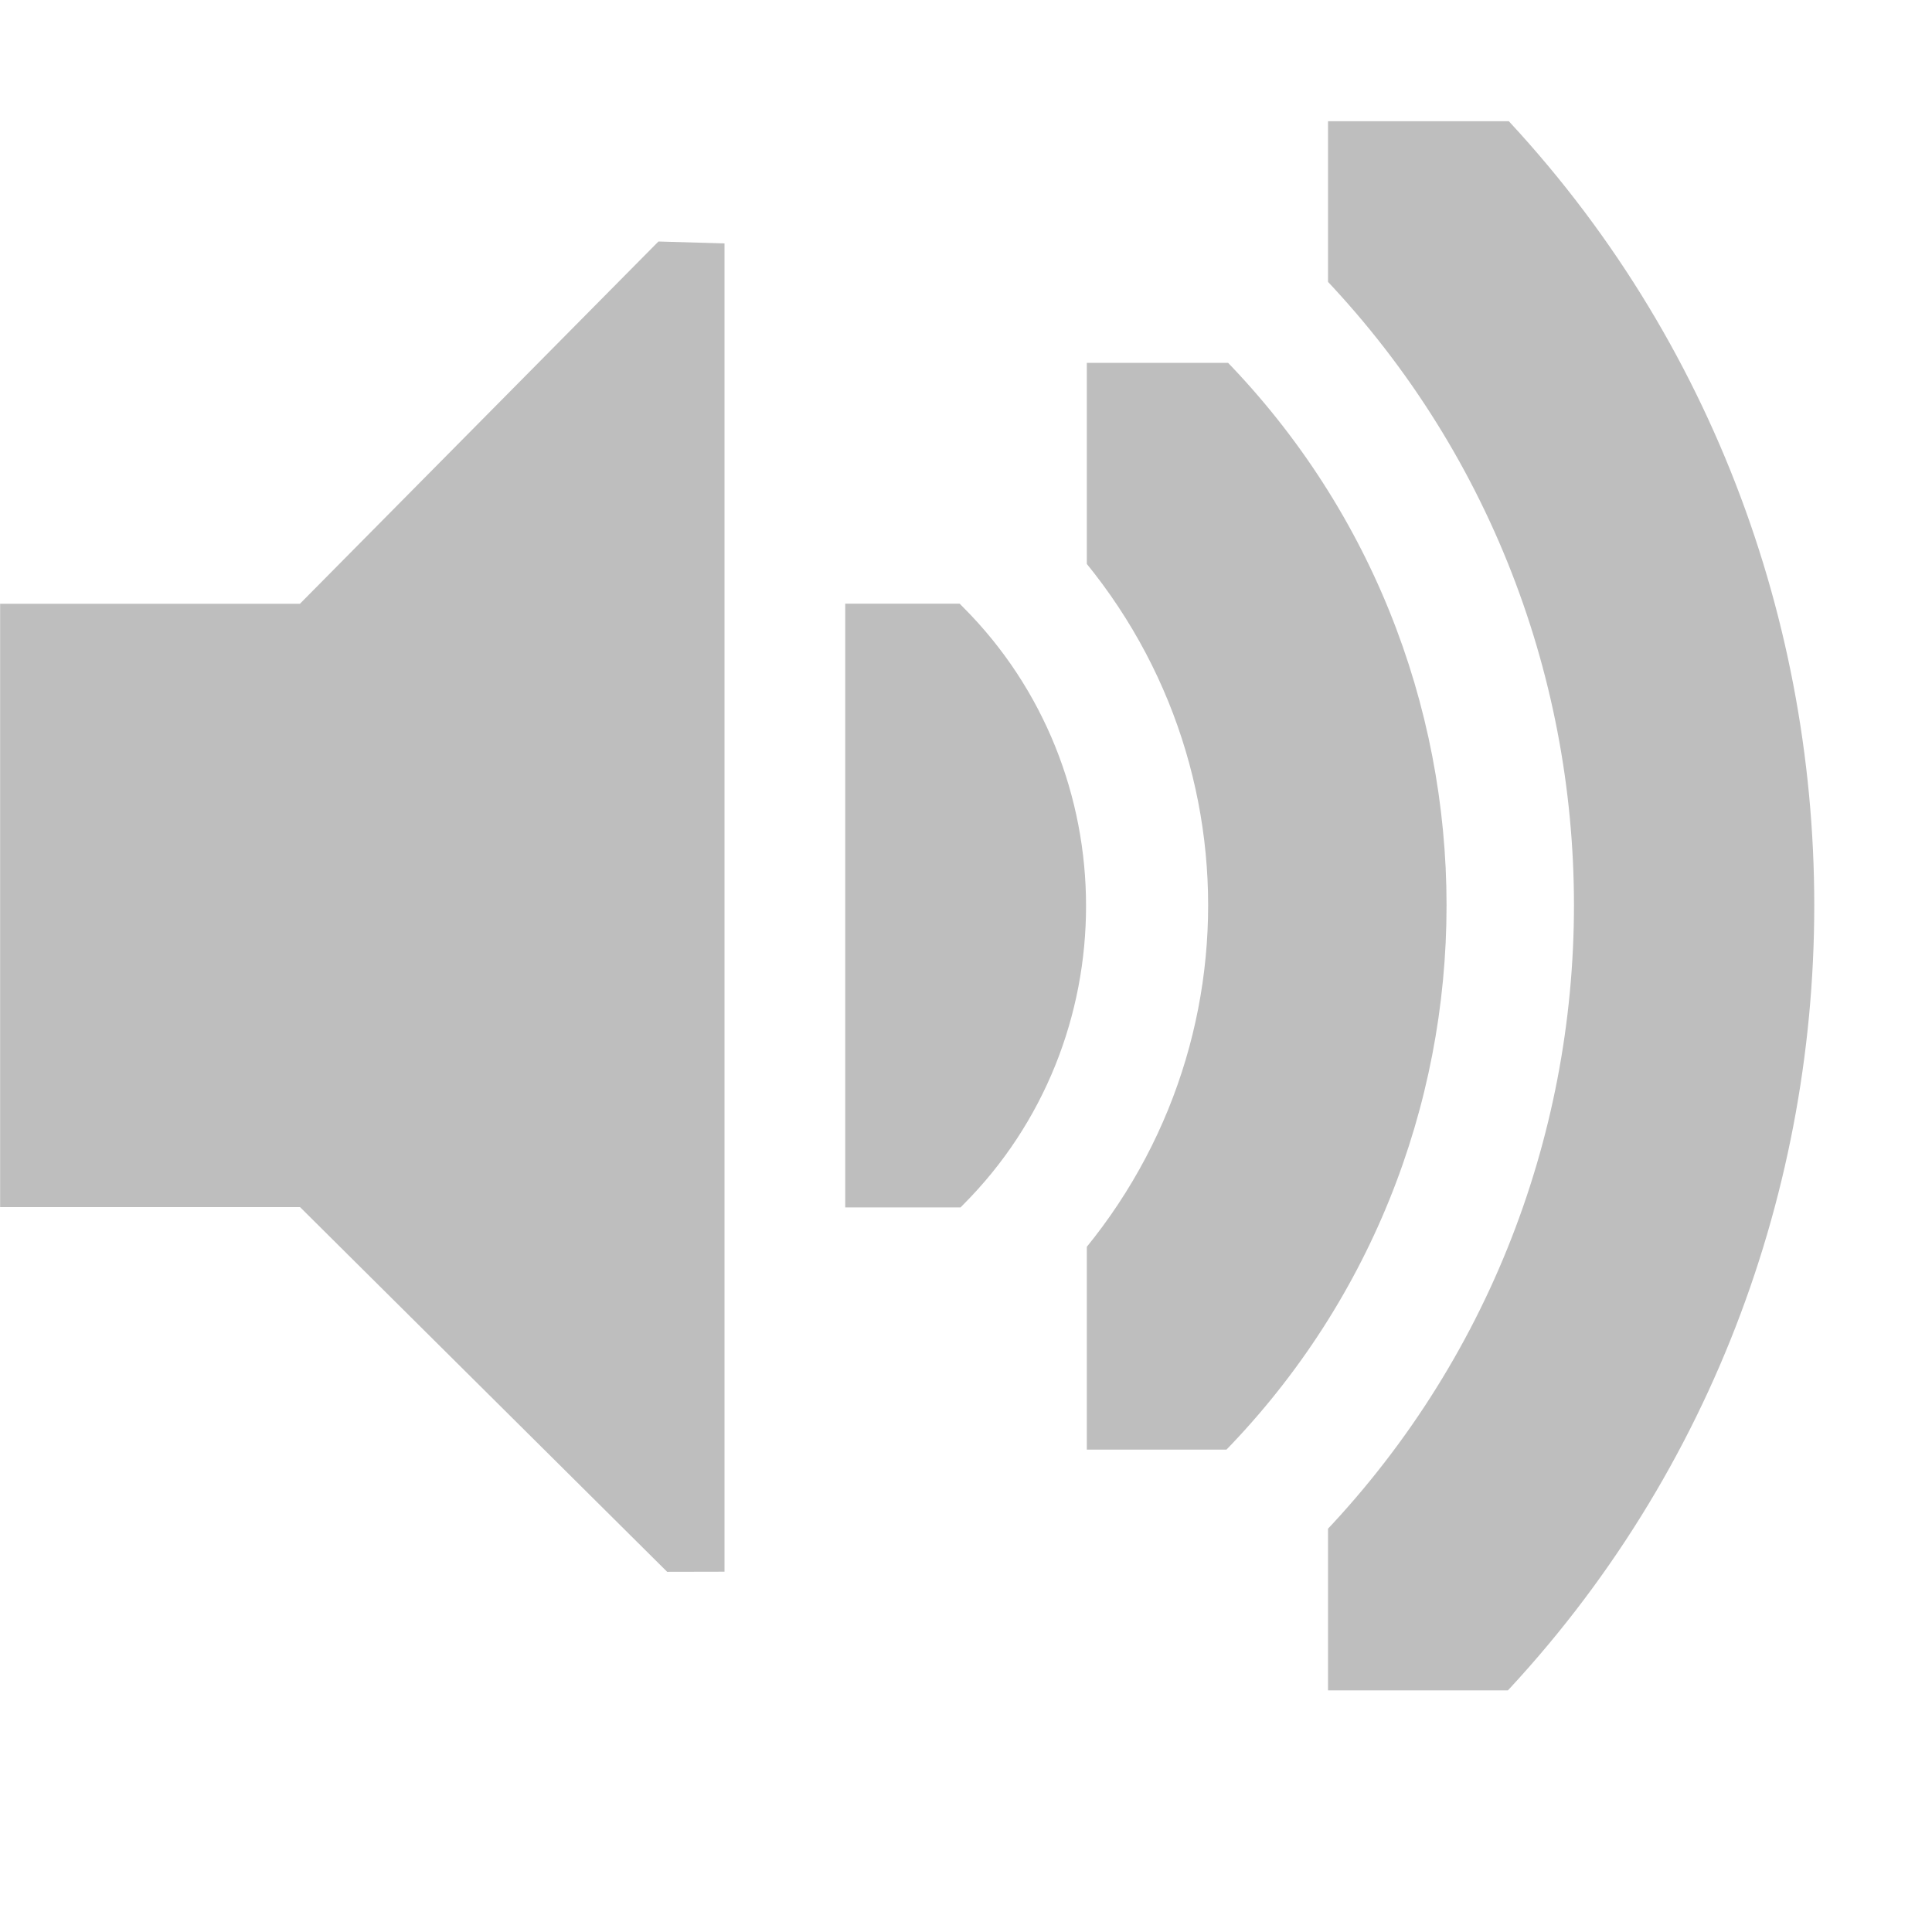
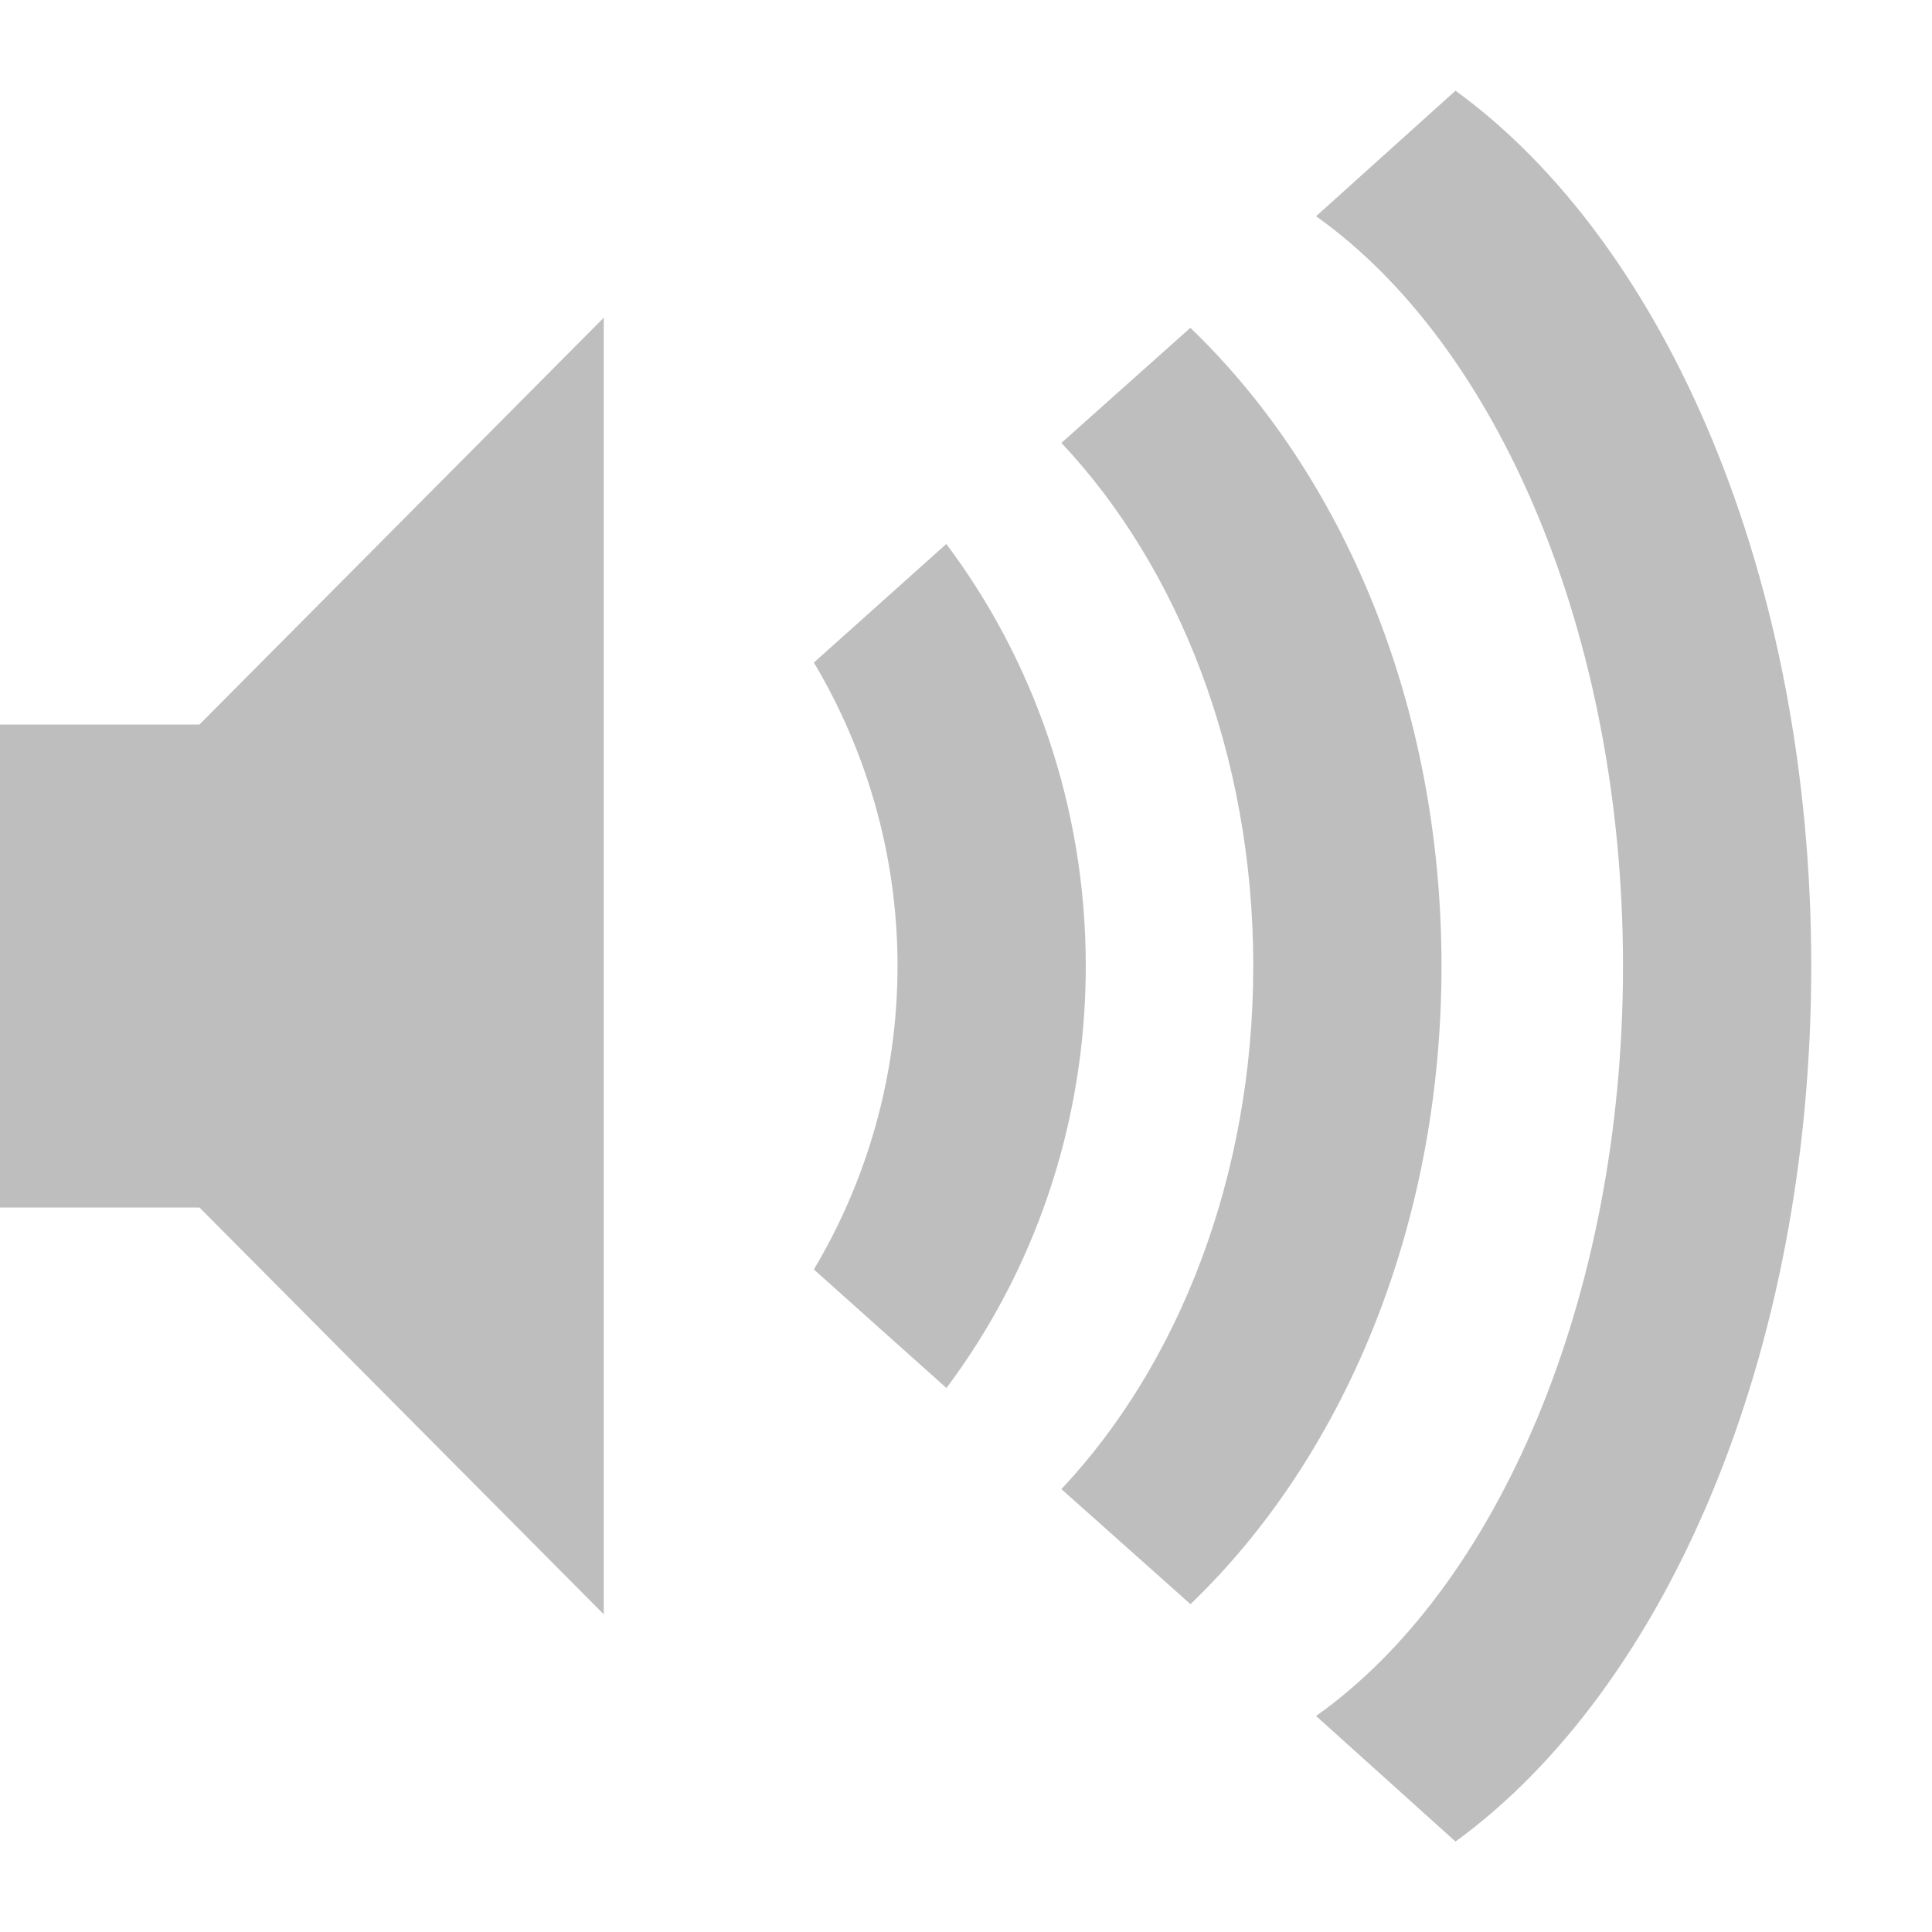
- <svg xmlns="http://www.w3.org/2000/svg" id="svg7384" height="16" width="16" version="1.1">
-   <defs id="defs7386">
-     <clipPath id="clipPath6279-3">
-       <rect id="rect6281-9" style="color:#bebebe;fill:#bebebe" height="6.375" width="3.825" y="220.75" x="26.85" />
-     </clipPath>
-     <clipPath id="clipPath6265-334">
-       <rect id="rect6267-61" style="color:#bebebe;fill:#bebebe" height="5.216" width="2.898" y="221.33" x="26.966" />
-     </clipPath>
-     <clipPath id="clipPath6259-5">
-       <rect id="rect6261-61" style="color:#bebebe;fill:#bebebe" height="4.873" width="1.876" y="221.5" x="26.999" />
-     </clipPath>
-   </defs>
-   <g id="layer9" transform="translate(-41 -197)">
-     <path id="path3718" style="block-progression:tb;text-indent:0;color:#000000;text-transform:none;fill:#bebebe" d="m26.938 220.41a1.275 1.275 0 0 0 -0.656 2.188c0.758 0.758 0.758 1.93 0 2.688a1.282 1.282 0 1 0 1.812 1.812c1.732-1.732 1.732-4.58 0-6.312a1.275 1.275 0 0 0 -1.156 -0.375z" clip-path="url(#clipPath6279-3)" transform="matrix(.78431 0 0 .78431 26.941 28.863)" />
-     <path id="path3726" style="block-progression:tb;text-indent:0;color:#000000;text-transform:none;fill:#bebebe" d="m27.125 221.09a0.58 0.58 0 0 0 -0.344 1c1.023 1.023 1.023 2.664 0 3.688a0.58 0.58 0 1 0 0.812 0.812c1.466-1.466 1.466-3.846 0-5.312a0.58 0.58 0 0 0 -0.469 -0.188z" clip-path="url(#clipPath6265-334)" transform="matrix(1.7255 0 0 1.7255 3.4708 -181.9)" />
-     <path id="path3728" style="block-progression:tb;text-indent:0;color:#000000;text-transform:none;fill:#bebebe" d="m27.062 221.31a0.375 0.375 0 0 0 -0.125 0.625c1.101 1.101 1.101 2.898 0 4a0.376 0.376 0 1 0 0.531 0.531c1.388-1.388 1.388-3.674 0-5.062a0.375 0.375 0 0 0 -0.406 -0.094z" clip-path="url(#clipPath6259-5)" transform="matrix(2.6667 0 0 2.6667 -20 -392.67)" />
-     <path id="path5491" style="color:#bebebe;fill:#bebebe" d="m41 202h2.484l2.969-3 0.547 0.016v11l-0.475 0.001-3.04-3.02h-2.484v-5z" />
+ <svg xmlns="http://www.w3.org/2000/svg" version="1.1" width="16" height="16" id="svg6495">
+   <defs id="defs6497" />
+   <g id="layer1">
+     <path d="m 15,8 c 0,-3.225 -1.205,-5.982 -2.946,-7.249 l -1.155,1.04 c 1.499,1.062 2.542,3.453 2.542,6.21 0,2.757 -1.042,5.148 -2.542,6.21 l 1.155,1.04 C 13.795,13.982 15,11.225 15,8 z" id="path6945-2" style="color:#bebebe;fill:#bebebe;fill-opacity:1;fill-rule:nonzero;stroke:none;stroke-width:1.823;marker:none;visibility:visible;display:inline;overflow:visible;enable-background:accumulate" />
+     <path d="m 11.938,8 c 0,-2.181 -0.829,-4.085 -2.08,-5.285 L 8.79,3.668 C 9.756,4.694 10.379,6.25 10.379,8 c 0,1.75 -0.623,3.306 -1.589,4.332 l 1.069,0.953 C 11.11,12.085 11.938,10.181 11.938,8 z" id="path6943-6" style="color:#bebebe;fill:#bebebe;fill-opacity:1;fill-rule:nonzero;stroke:none;stroke-width:1.823;marker:none;visibility:visible;display:inline;overflow:visible;enable-background:accumulate" />
+     <path d="m 8.992,8 c 0,-1.326 -0.439,-2.542 -1.155,-3.495 L 6.74,5.487 C 7.172,6.21 7.433,7.075 7.433,8 c 0,0.925 -0.261,1.79 -0.693,2.513 l 1.098,0.982 C 8.553,10.542 8.992,9.326 8.992,8 z" id="path6941-5" style="color:#bebebe;fill:#bebebe;fill-opacity:1;fill-rule:nonzero;stroke:none;stroke-width:1.823;marker:none;visibility:visible;display:inline;overflow:visible;enable-background:accumulate" />
+     <path d="m -10e-7,6 0,4 1.652,0 3.348,3.369 0,-10.738 L 1.652,6 z" id="path3375-3-3-6-8" style="color:#bebebe;fill:#bebebe;fill-opacity:1;fill-rule:nonzero;stroke:none;stroke-width:1.823;marker:none;visibility:visible;display:inline;overflow:visible;enable-background:accumulate" />
  </g>
</svg>
